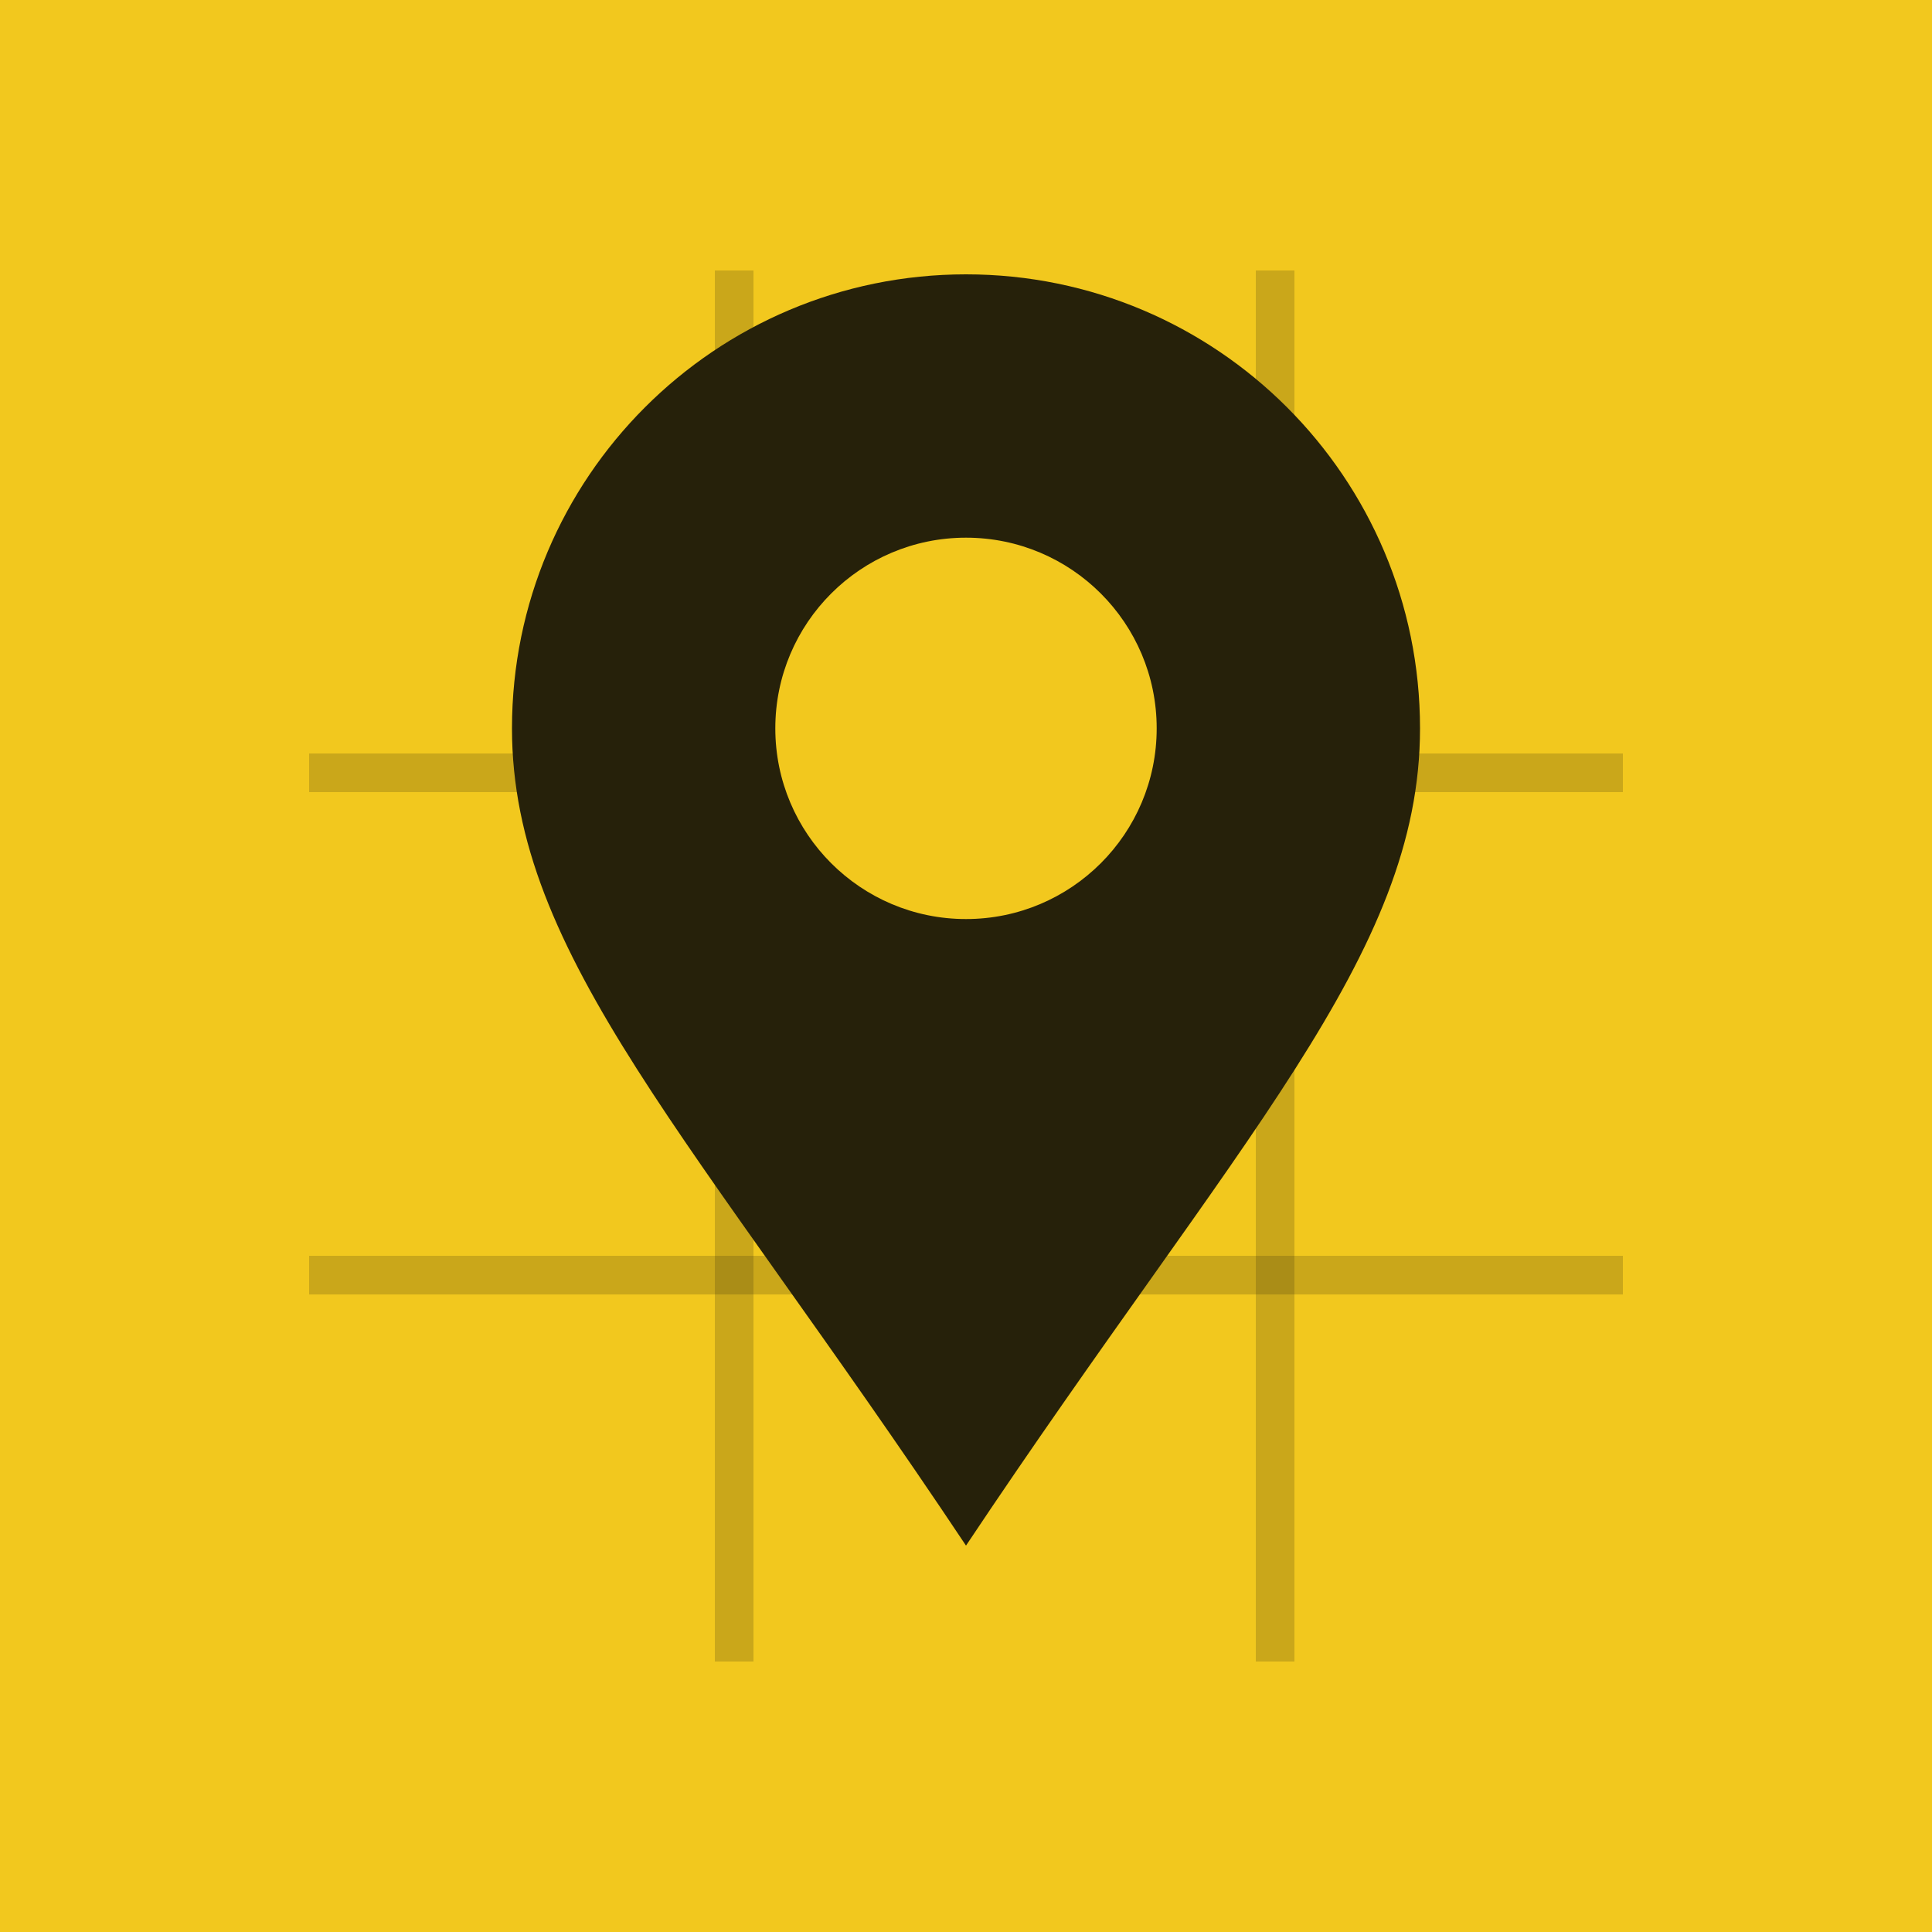
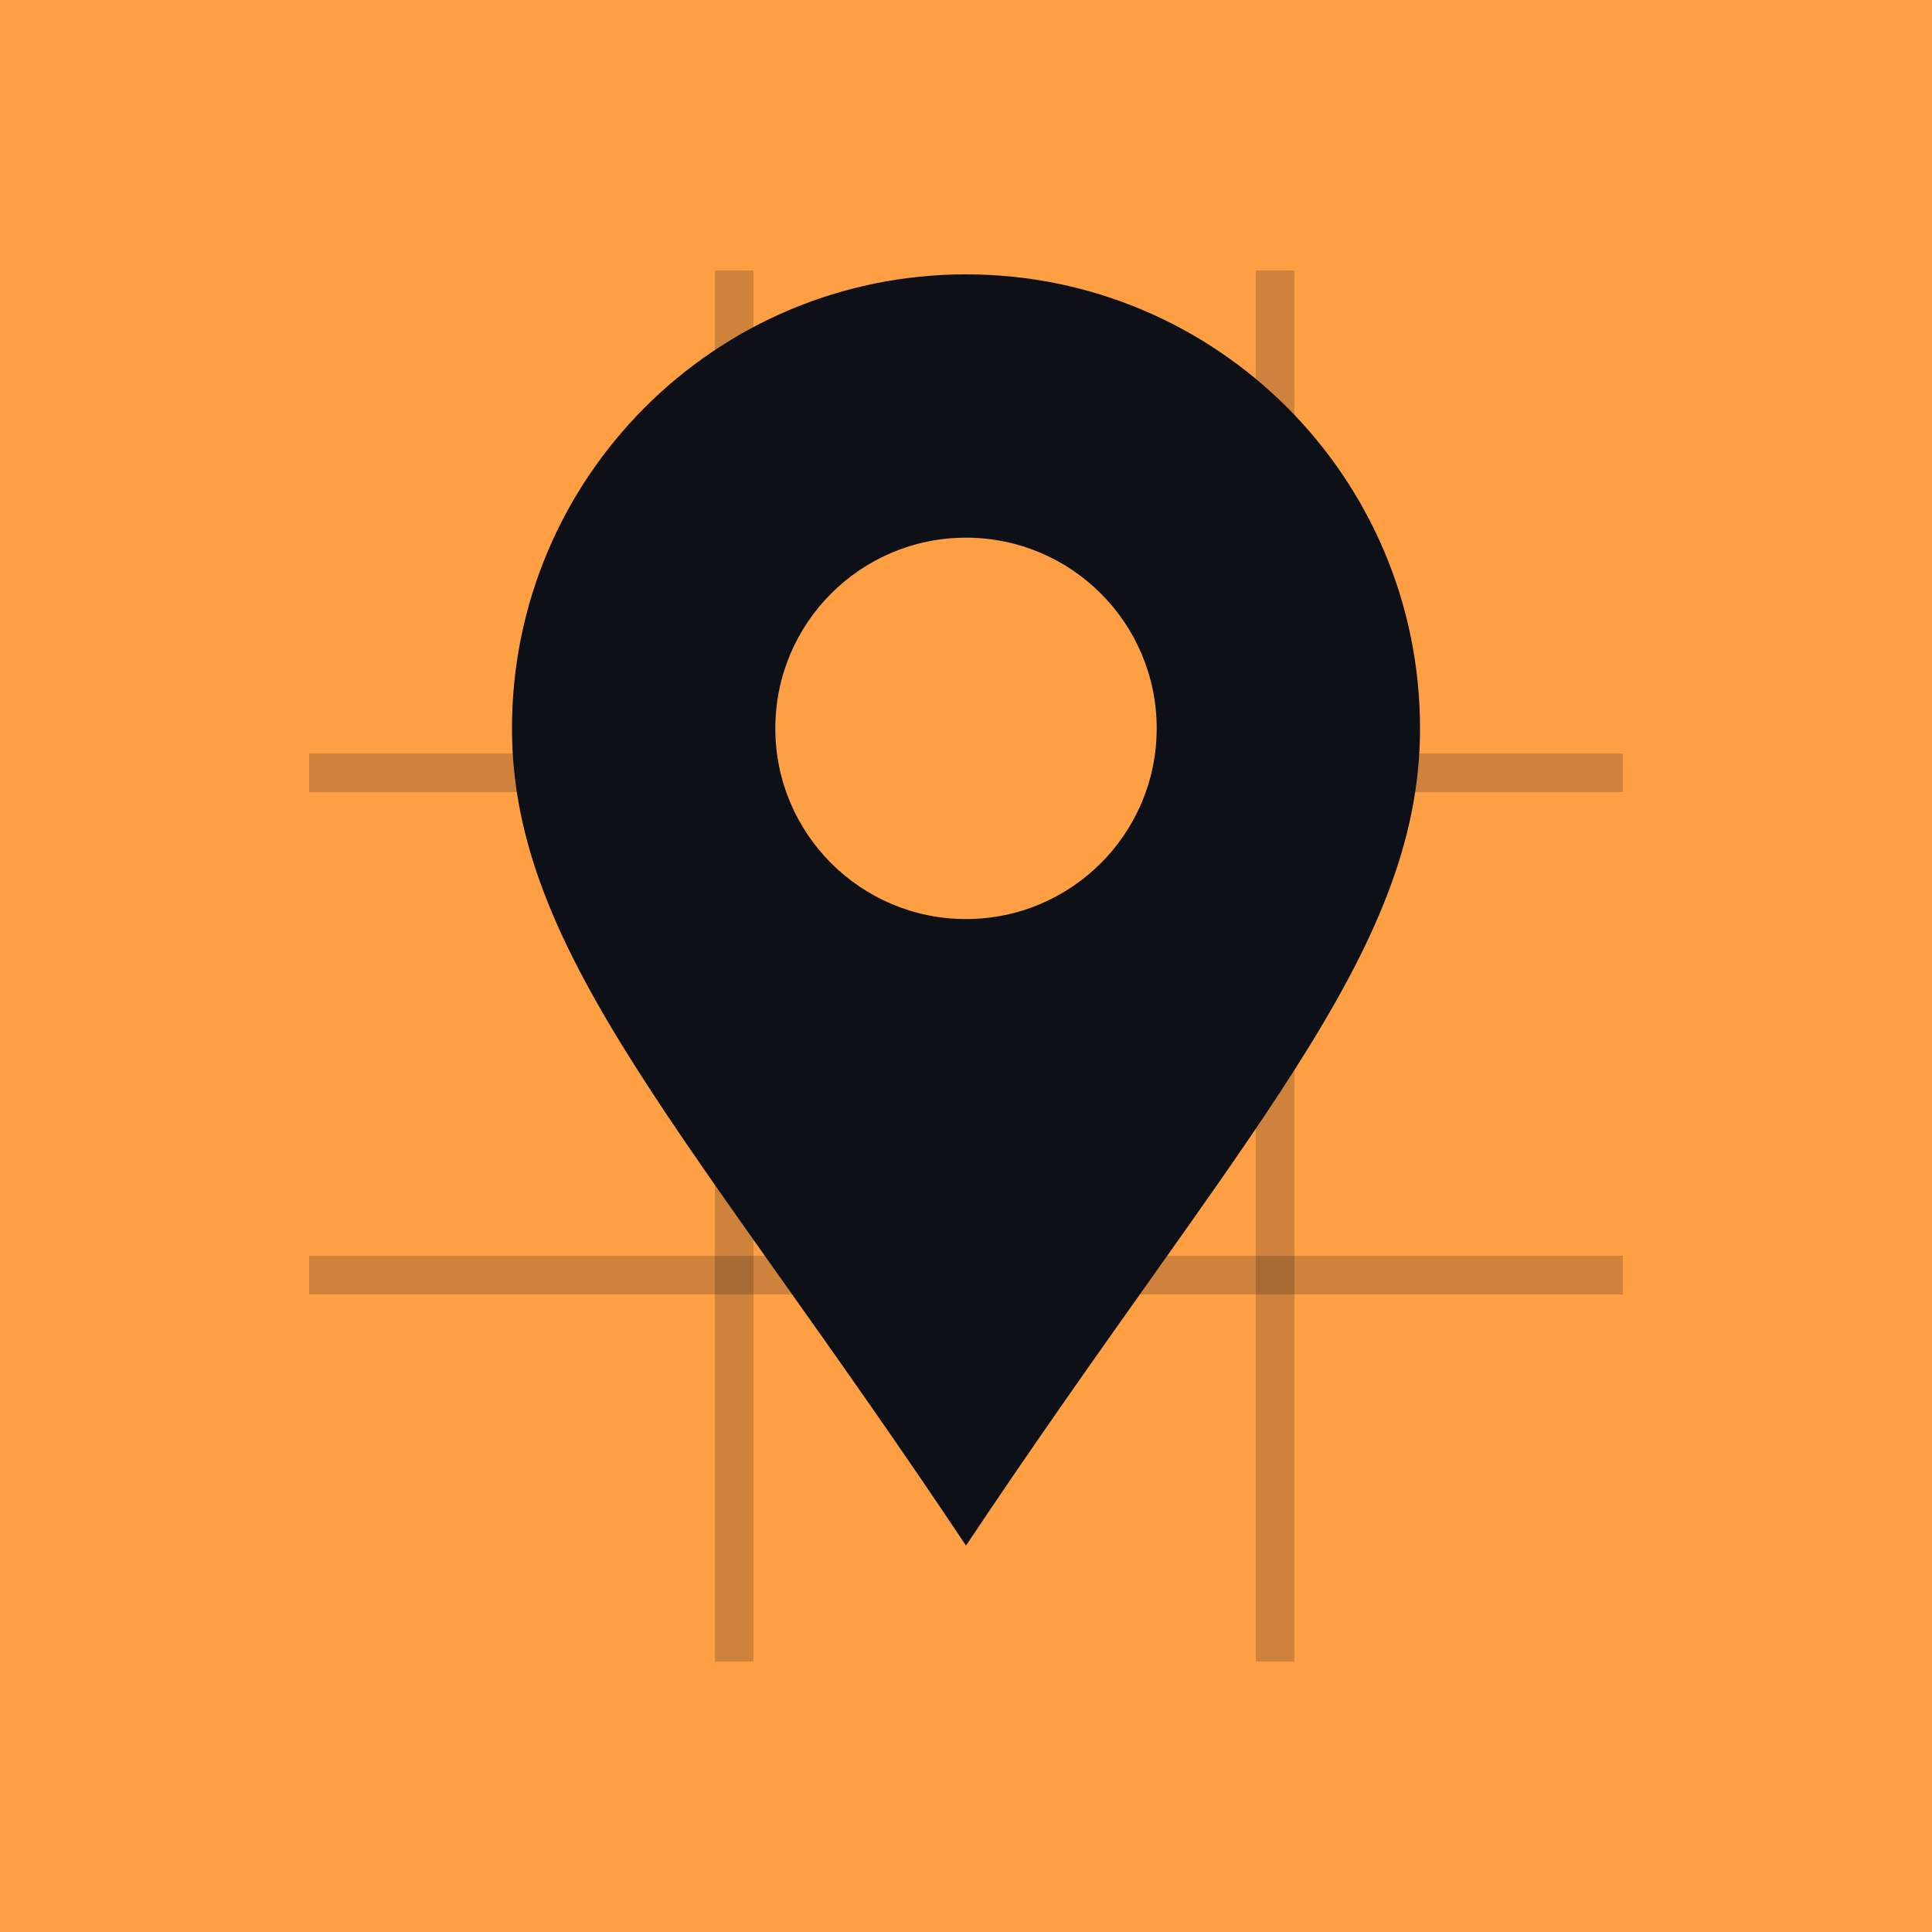
<svg xmlns="http://www.w3.org/2000/svg" width="100" height="100" viewBox="0 0 100 100">
-   <rect width="100" height="100" fill="#f2c81e" />
-   <g stroke="#26210a" fill="none">
+   <rect width="100" height="100" fill="#FF9F43" />
+   <g stroke="#0D1117" fill="none">
    <line x1="16" y1="40" x2="84" y2="40" stroke-width="2" opacity=".2" />
    <line x1="16" y1="66" x2="84" y2="66" stroke-width="2" opacity=".2" />
    <line x1="38" y1="14" x2="38" y2="86" stroke-width="2" opacity=".2" />
    <line x1="66" y1="14" x2="66" y2="86" stroke-width="2" opacity=".2" />
  </g>
  <g transform="translate(50,80) scale(2.35)">
-     <path fill="#26210a" d="M0 0 C-6 -9 -10 -13 -10 -18 a10 10 0 1 1 20 0 C10 -13 6 -9 0 0 Z" />
-     <circle fill="#f2c81e" cx="0" cy="-18" r="4.2" />
+     <path fill="#0D1117" d="M0 0 C-6 -9 -10 -13 -10 -18 a10 10 0 1 1 20 0 C10 -13 6 -9 0 0 Z" />
+     <circle fill="#FF9F43" cx="0" cy="-18" r="4.2" />
  </g>
</svg>
